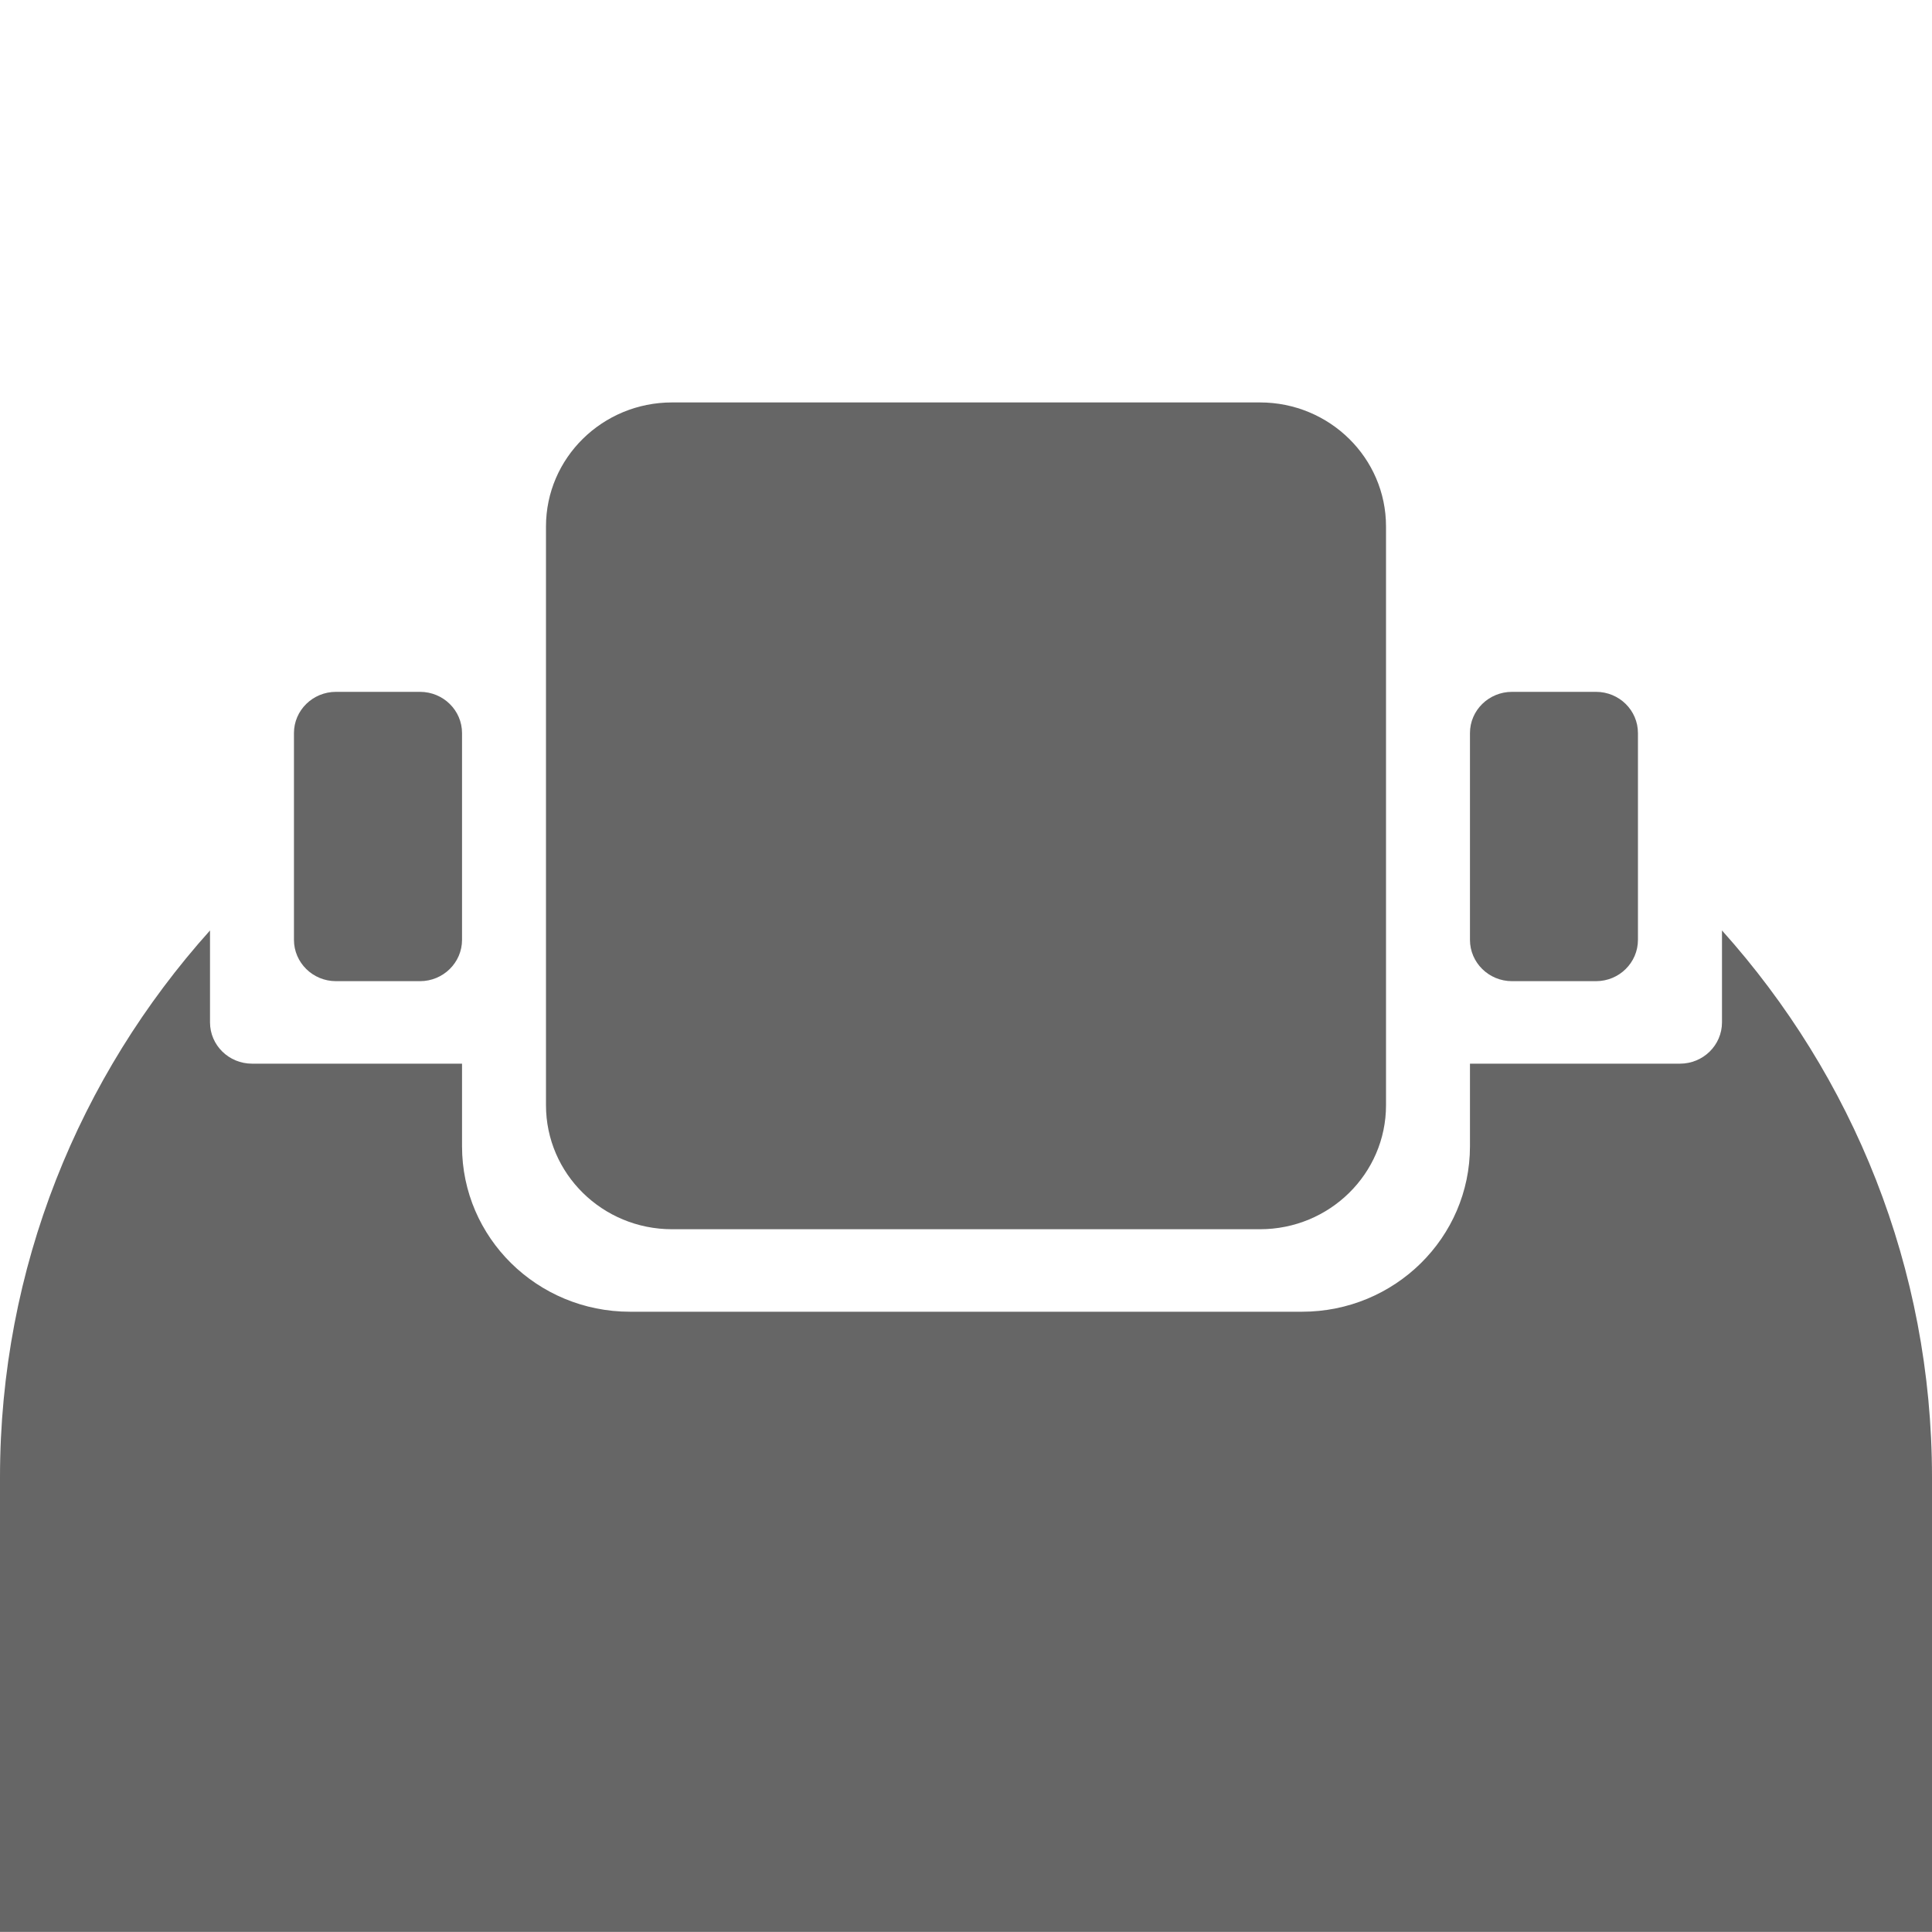
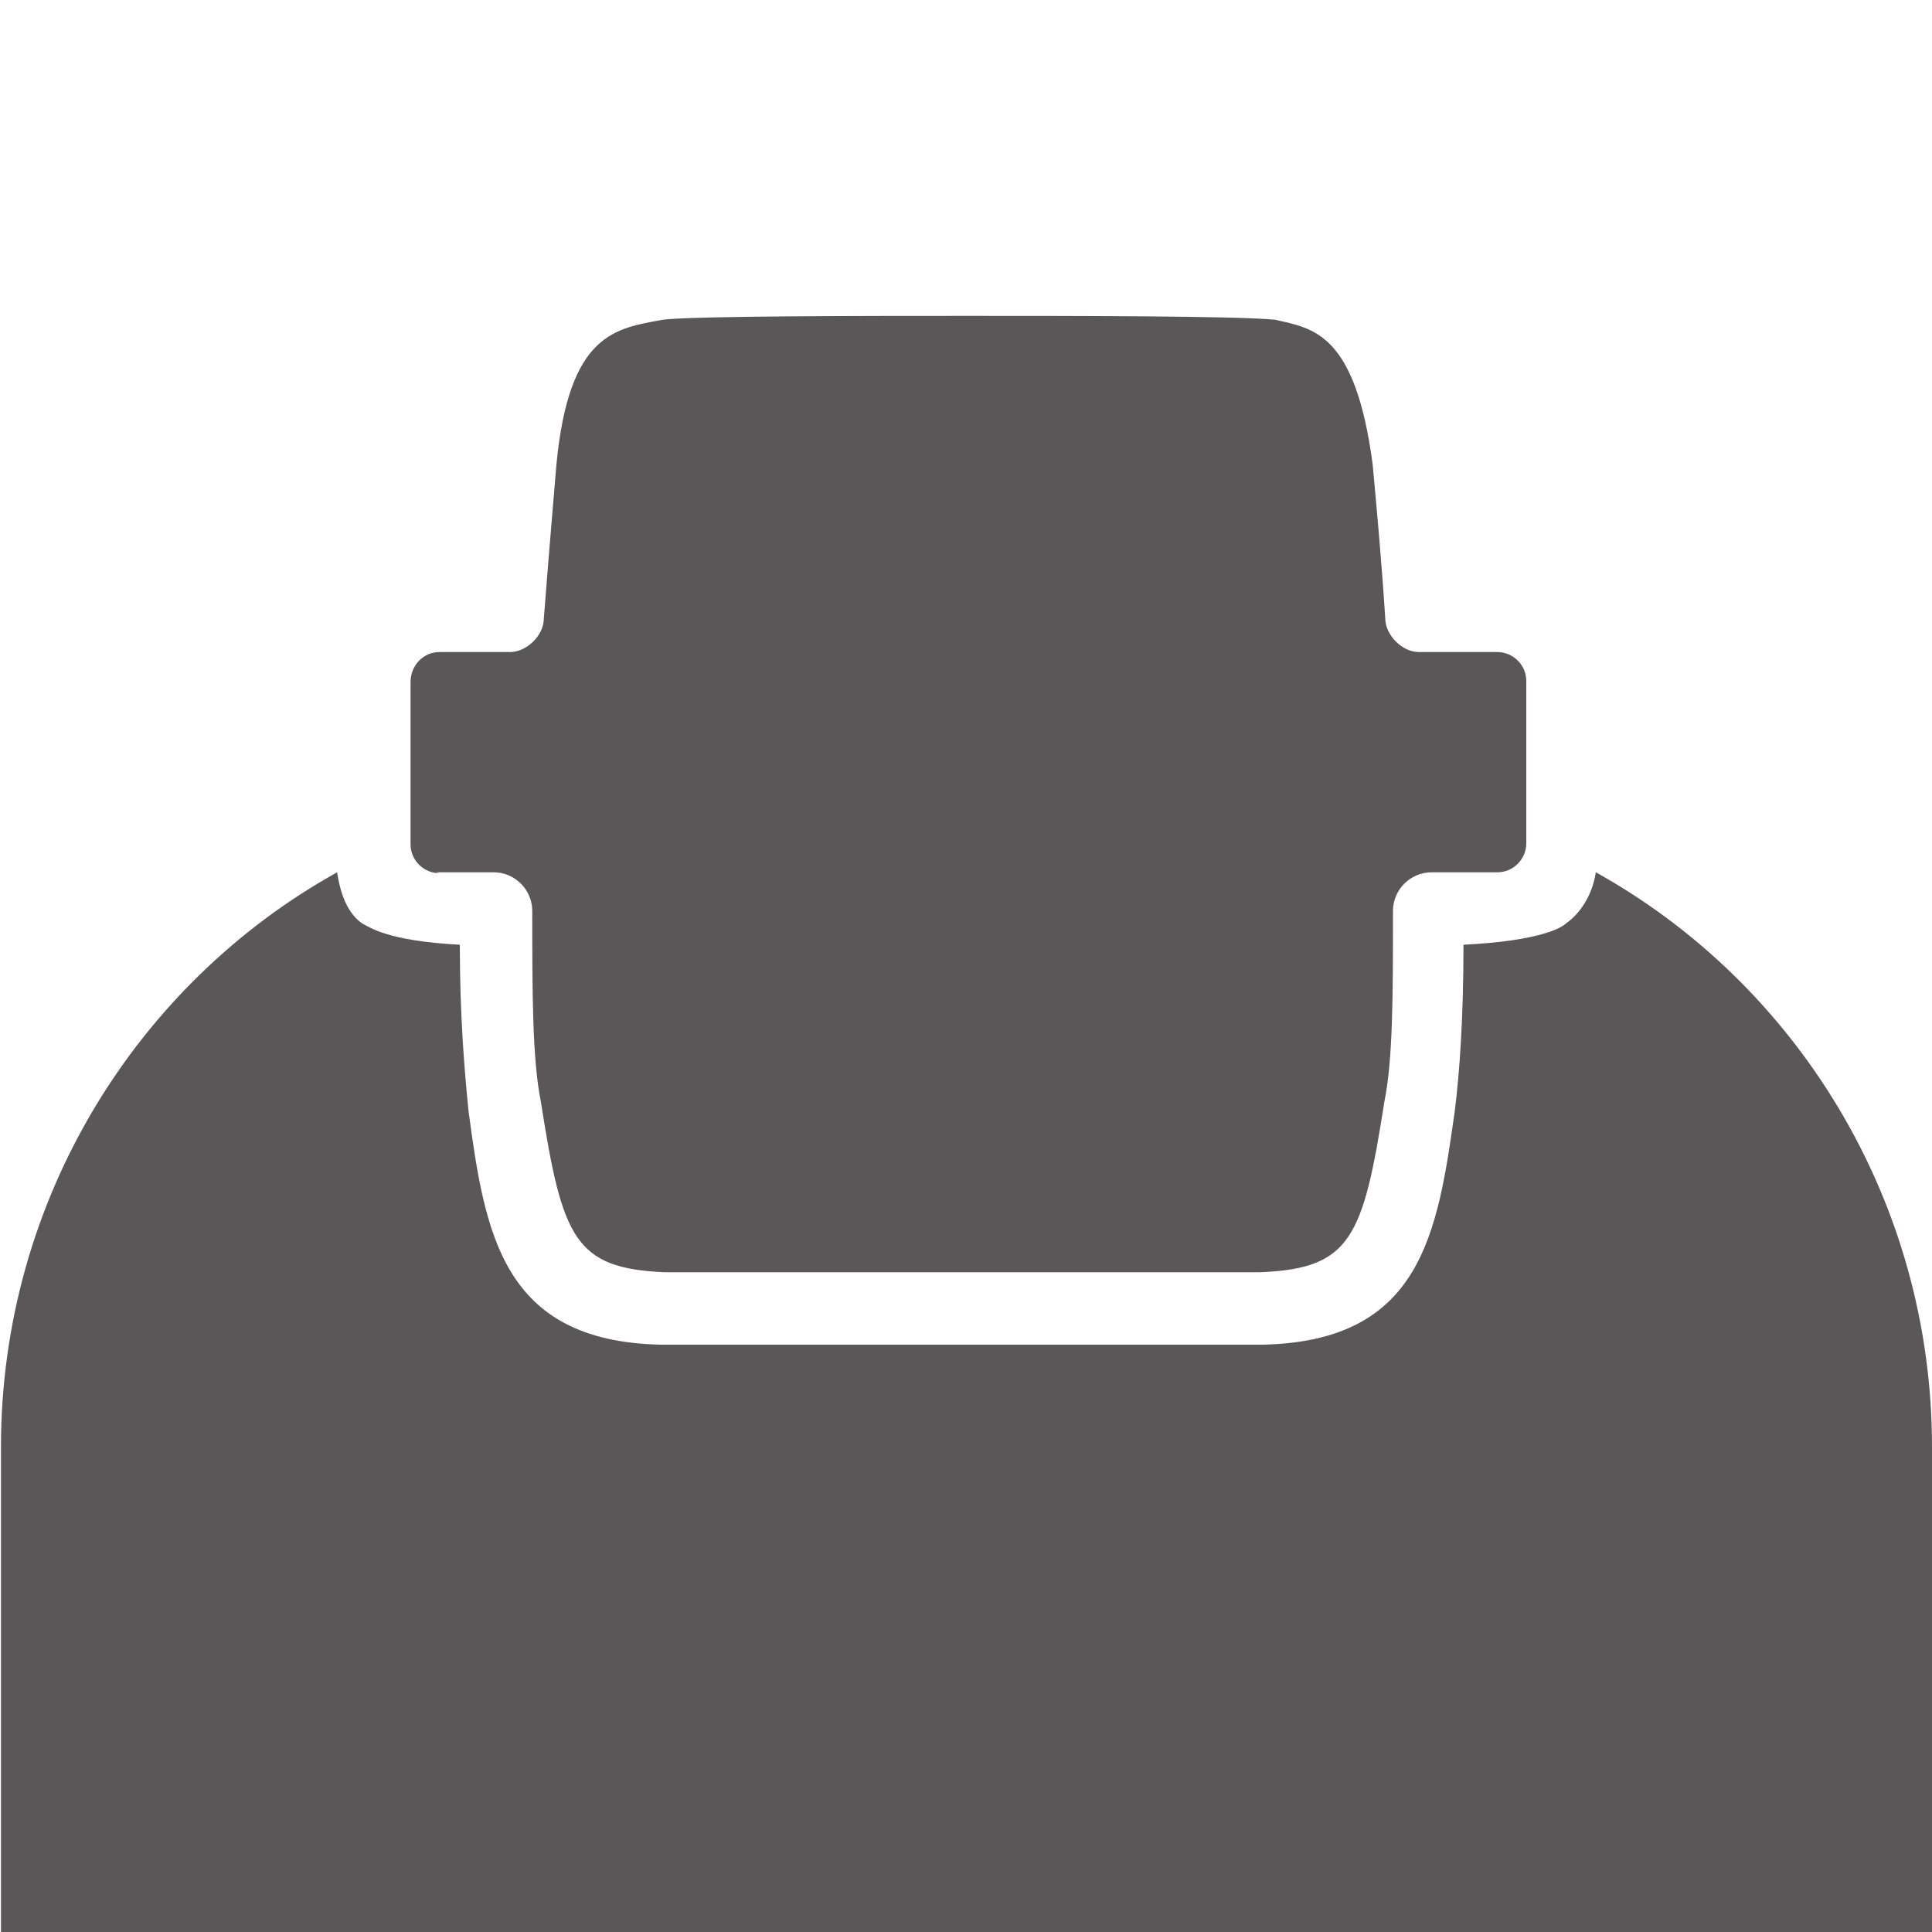
- <svg xmlns="http://www.w3.org/2000/svg" width="20" height="20" viewBox="0 0 20 20" fill="none">
-   <path d="M2.174 9.632V10.583C2.174 10.82 2.369 11.011 2.609 11.011H4.783V11.867C4.783 12.812 5.561 13.579 6.522 13.579H13.478C14.439 13.579 15.217 12.812 15.217 11.867V11.011H17.391C17.631 11.011 17.826 10.82 17.826 10.583V9.632C19.179 11.14 20 13.122 20 15.293V19.999H0V15.293C0 13.122 0.821 11.14 2.174 9.632Z" fill="#666666" />
-   <path d="M3.043 7.589C3.043 7.353 3.238 7.162 3.478 7.162H4.348C4.588 7.162 4.783 7.353 4.783 7.589V9.729C4.783 9.965 4.588 10.157 4.348 10.157H3.478C3.238 10.157 3.043 9.965 3.043 9.729V7.589Z" fill="#666666" />
-   <path d="M15.217 7.589C15.217 7.353 15.412 7.162 15.652 7.162H16.522C16.762 7.162 16.956 7.353 16.956 7.589V9.729C16.956 9.965 16.762 10.157 16.522 10.157H15.652C15.412 10.157 15.217 9.965 15.217 9.729V7.589Z" fill="#666666" />
-   <path d="M5.652 5.45C5.652 4.741 6.236 4.166 6.957 4.166H13.043C13.764 4.166 14.348 4.741 14.348 5.45V11.441C14.348 12.15 13.764 12.725 13.043 12.725H6.957C6.236 12.725 5.652 12.15 5.652 11.441V5.45Z" fill="#666666" />
+ <svg xmlns="http://www.w3.org/2000/svg" id="a" viewBox="0 0 20 20">
+   <defs>
+     <style>.b{fill:#595757;}</style>
+   </defs>
+   <path class="b" d="M16.52,9.03c-.04,.26-.18,.44-.31,.53-.04,.04-.26,.18-1.06,.22,0,.75-.04,1.32-.09,1.72-.18,1.28-.35,2.38-1.98,2.42H6.83c-1.63-.04-1.81-1.15-1.98-2.42-.04-.4-.09-.97-.09-1.72-.75-.04-.93-.18-1.01-.22-.13-.09-.22-.26-.26-.53-2.07,1.15-3.48,3.39-3.48,5.95v5.02H20v-5.02c0-2.56-1.41-4.8-3.48-5.95Z" />
+   <path class="b" d="M4.51,9.03h.6c.22,0,.4,.18,.4,.4,0,.84,0,1.54,.09,1.98,.22,1.41,.35,1.72,1.28,1.76h6.17c.93-.04,1.06-.35,1.28-1.76,.09-.44,.09-1.1,.09-1.98,0-.22,.18-.4,.4-.4h.68c.17,0,.3-.14,.3-.3v-1.68c0-.17-.14-.3-.3-.3h-.81c-.18,0-.35-.18-.35-.35-.04-.62-.09-1.15-.13-1.59-.18-1.37-.62-1.41-1.01-1.5-.4-.04-2.11-.04-3.17-.04s-2.86,0-3.17,.04c-.48,.09-.97,.13-1.1,1.5,0,0-.09,1.06-.13,1.59,0,.18-.18,.35-.35,.35h-.73c-.17,0-.3,.14-.3,.31v1.68c0,.17,.14,.3,.3,.3Z" />
</svg>
